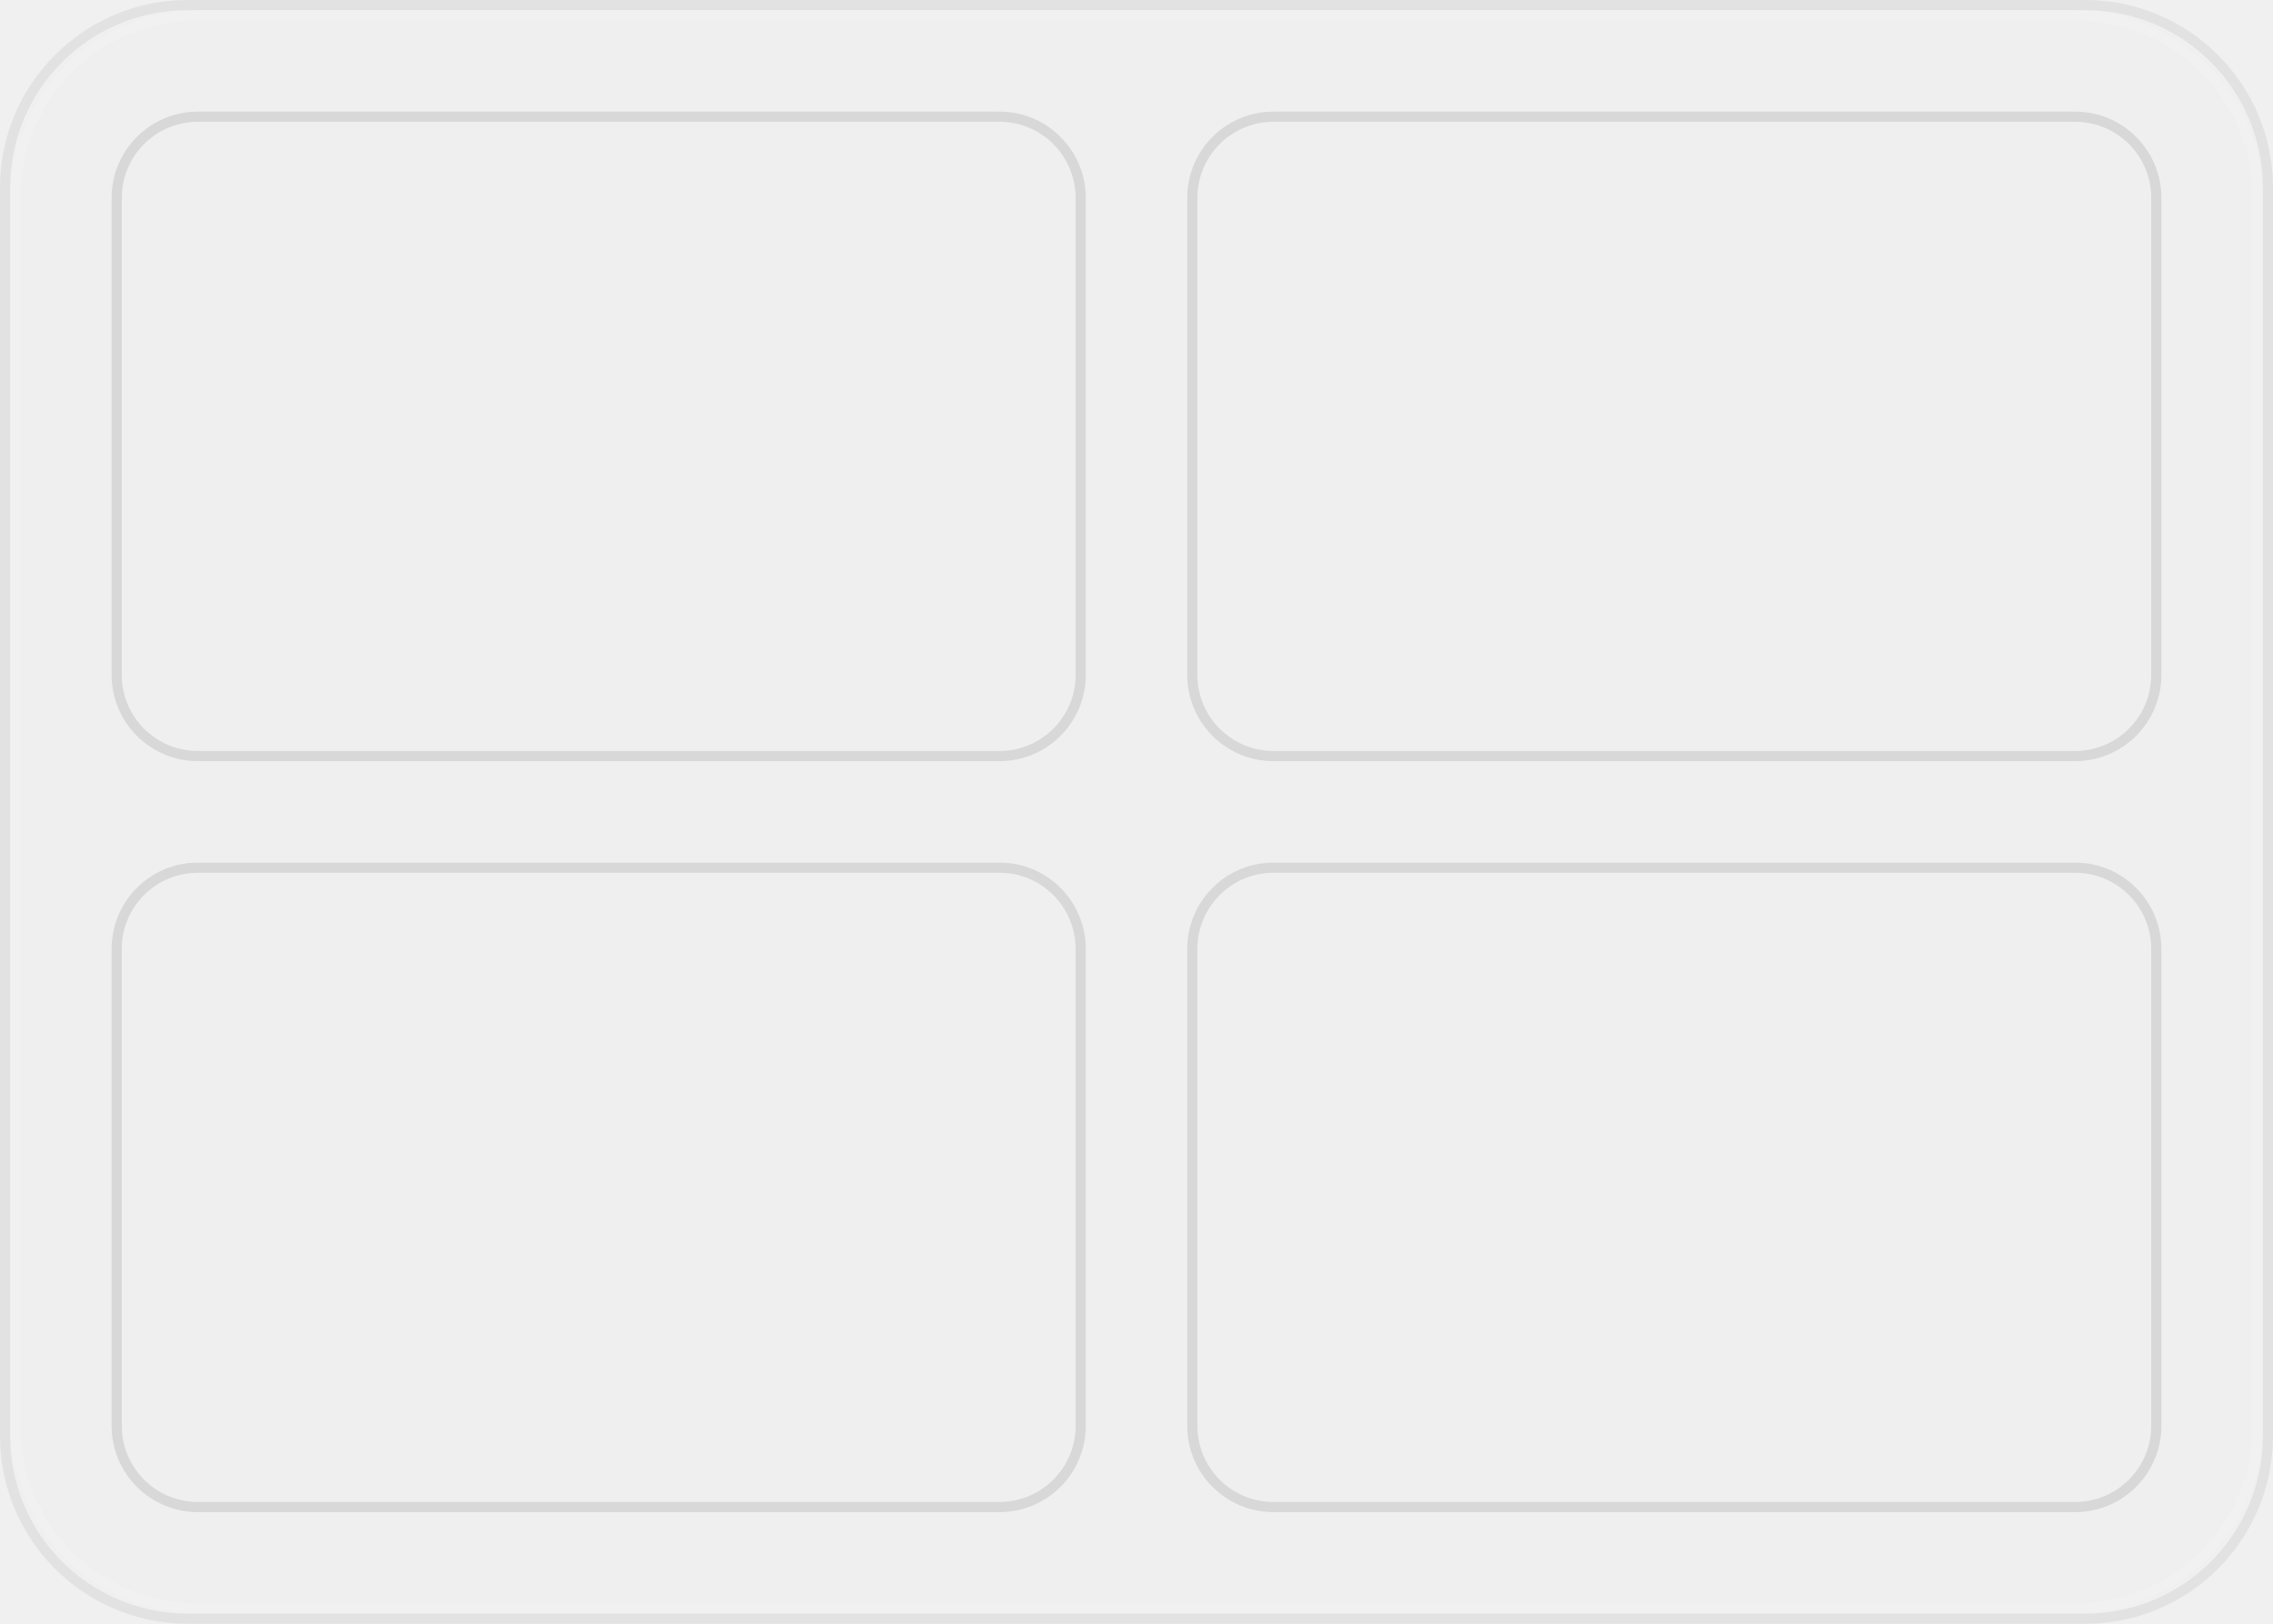
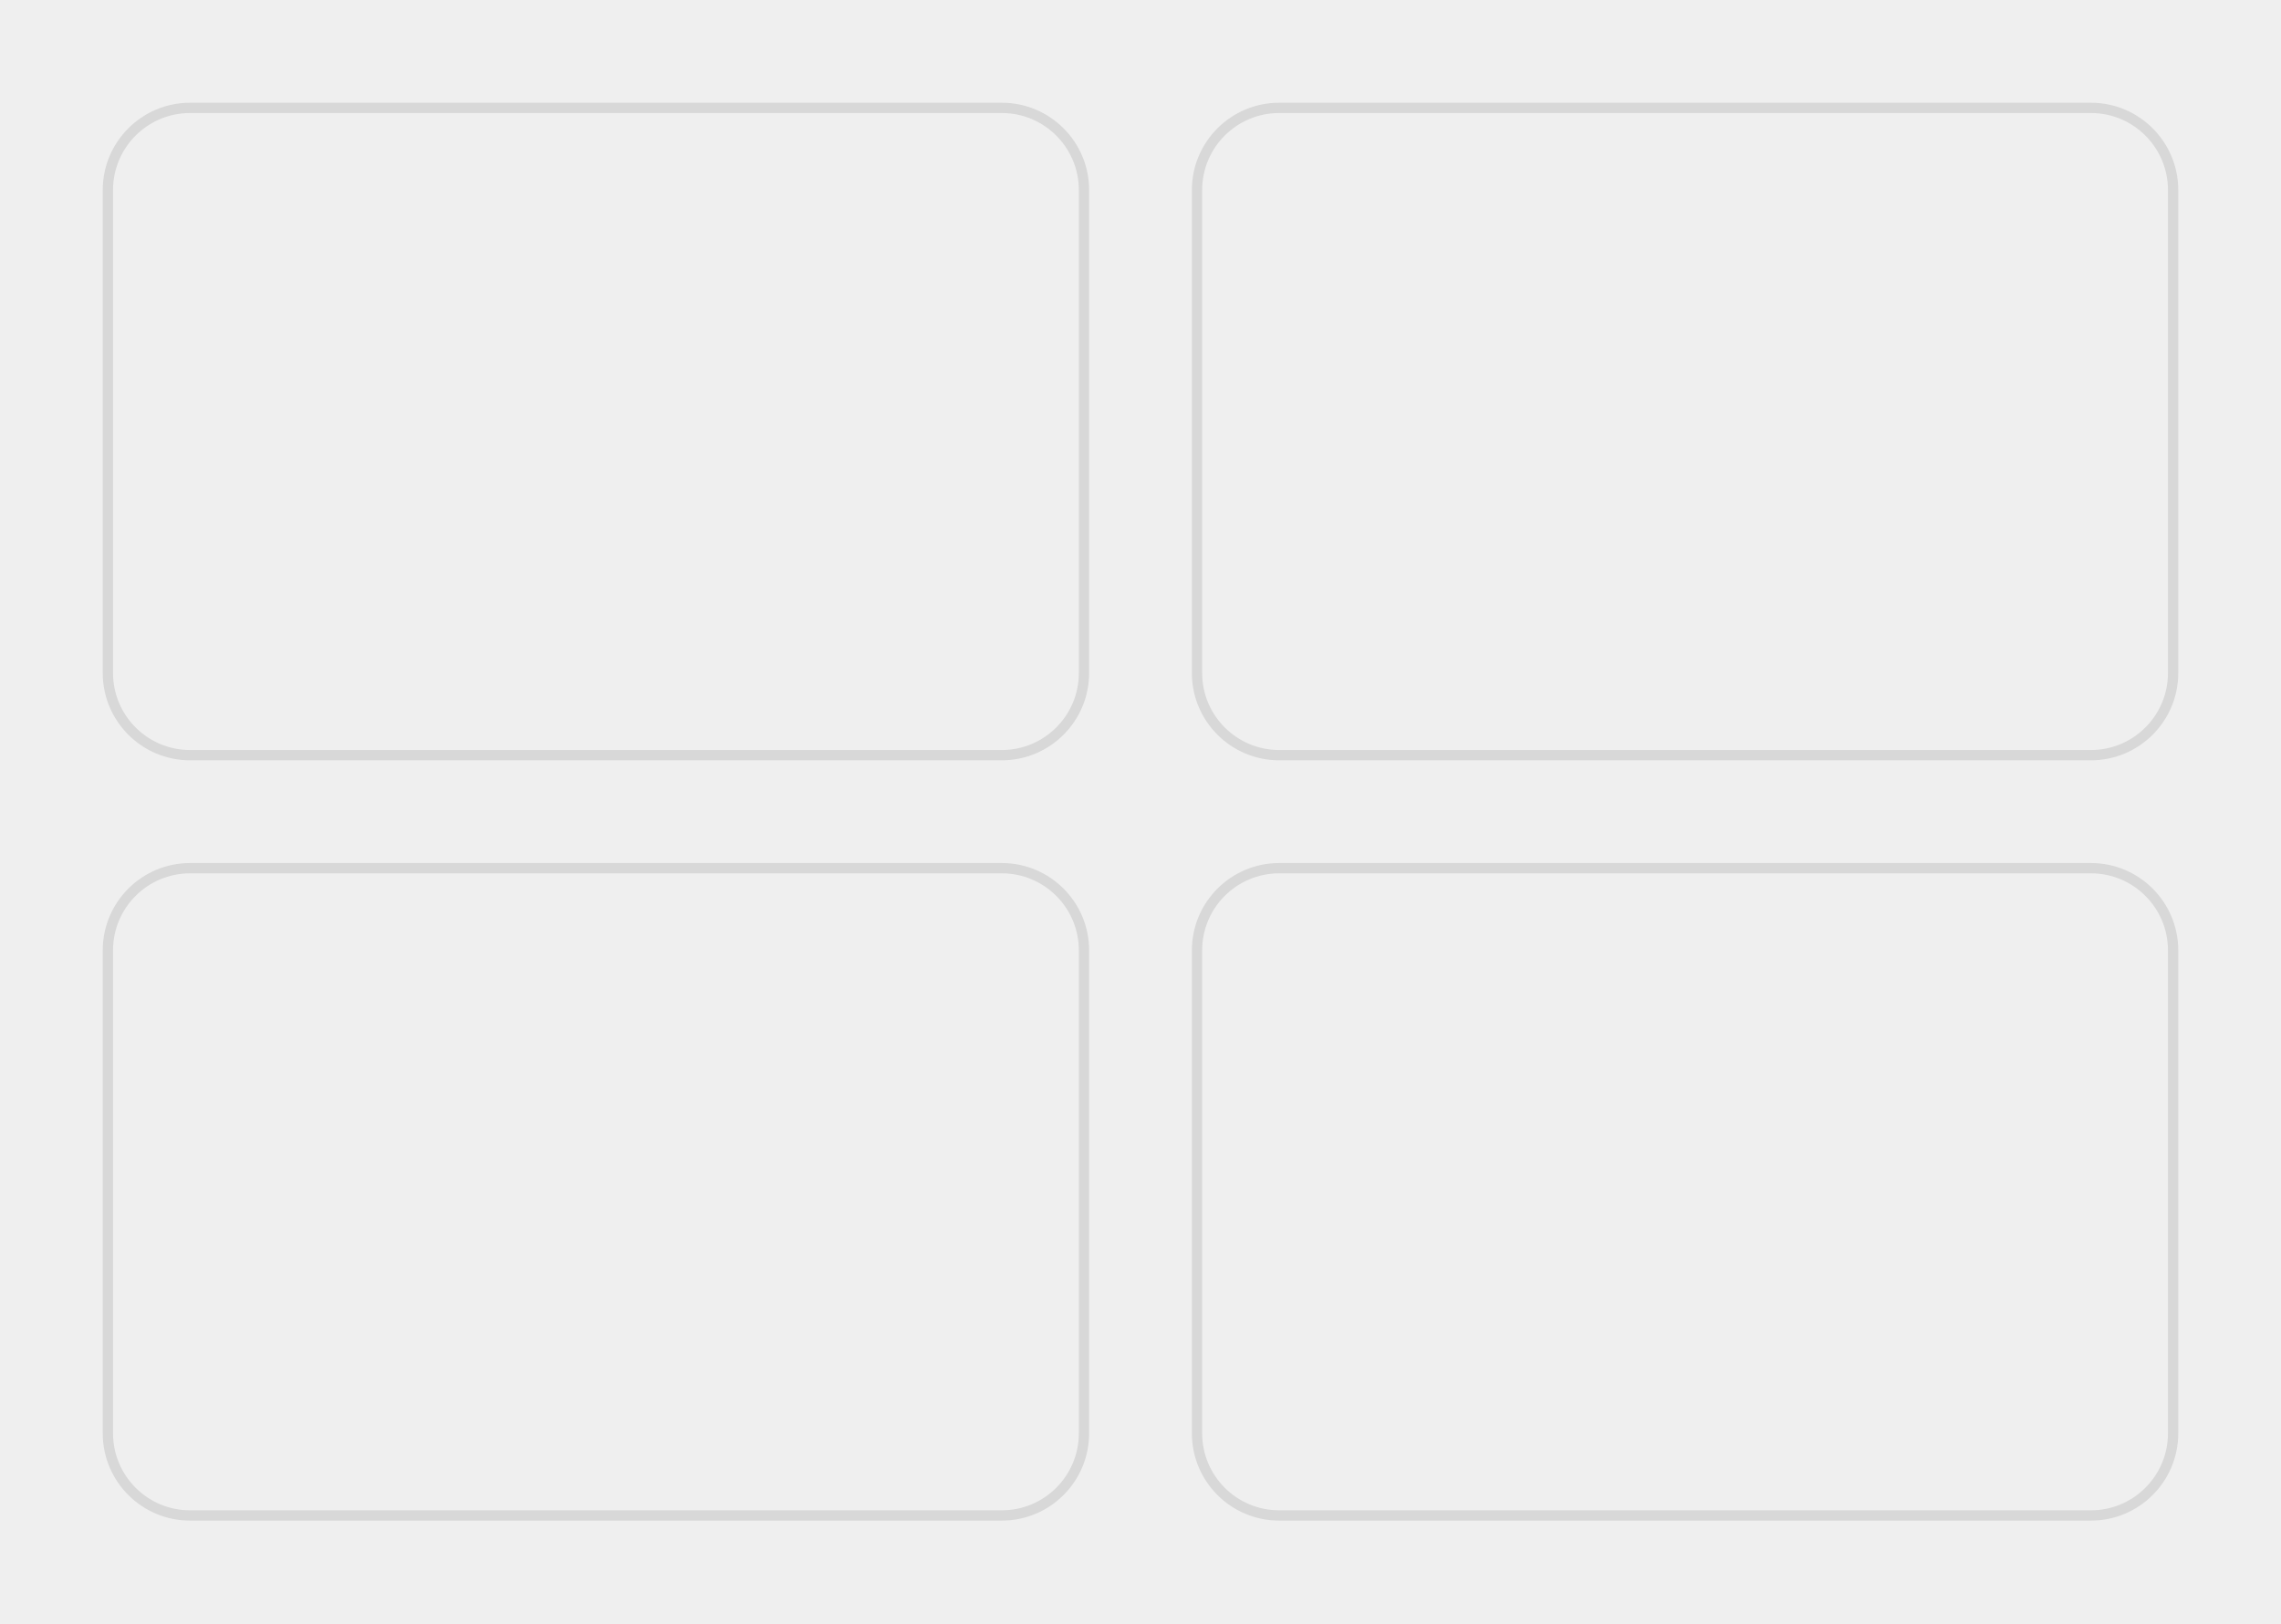
- <svg xmlns="http://www.w3.org/2000/svg" xmlns:xlink="http://www.w3.org/1999/xlink" width="224px" height="160px" viewBox="0 0 224 160" version="1.1">
-   <defs>
-     <rect id="path-1" x="0" y="0" width="222" height="158" rx="18" />
-   </defs>
+ <svg xmlns="http://www.w3.org/2000/svg" width="222px" height="158px" viewBox="0 0 222 158" version="1.1">
  <g id="多分屏" stroke="none" stroke-width="1" fill="none" fill-rule="evenodd">
-     <g id="通过分屏菜单触发分屏" transform="translate(-1415, -218)">
-       <g id="编组-2" transform="translate(1416, 219)">
-         <g id="menu_bg">
-           <use fill-opacity="0.8" fill="#EEEEEE" fill-rule="evenodd" xlink:href="#path-1" />
-           <rect stroke-opacity="0.06" stroke="#000000" stroke-width="1" x="-0.5" y="-0.5" width="223" height="159" rx="18" />
-           <rect stroke-opacity="0.1" stroke="#FFFFFF" stroke-width="1" stroke-linejoin="square" x="0.5" y="0.5" width="221" height="157" rx="18" />
-         </g>
-         <g id="编组-3" transform="translate(10, 10)" stroke="#000000" stroke-opacity="0.1">
-           <rect id="矩形" x="0.5" y="0.5" width="95" height="63" rx="8" />
-         </g>
-         <g id="编组-3" transform="translate(116, 10)" stroke="#000000" stroke-opacity="0.1">
-           <rect id="矩形" x="0.5" y="0.5" width="95" height="63" rx="8" />
-         </g>
-         <g id="编组-3" transform="translate(116, 84)" stroke="#000000" stroke-opacity="0.1">
-           <rect id="矩形" x="0.5" y="0.5" width="95" height="63" rx="8" />
-         </g>
-         <g id="编组-3" transform="translate(58, 116) scale(-1, 1) translate(-58, -116) translate(10, 84)" stroke="#000000" stroke-opacity="0.1">
-           <rect id="矩形" x="0.5" y="0.5" width="95" height="63" rx="8" />
-         </g>
+     <g id="通过分屏菜单触发分屏" transform="translate(-862, -226)">
+       <g id="编组-6" transform="translate(862, 226)">
+         <rect id="menu_bg" fill-opacity="0.8" fill="#EEEEEE" x="0" y="0" width="222" height="158" />
+         <rect id="矩形" stroke-opacity="0.1" stroke="#000000" x="10.5" y="10.5" width="95" height="63" rx="8" />
+         <rect id="矩形" stroke-opacity="0.1" stroke="#000000" x="116.5" y="10.5" width="95" height="63" rx="8" />
+         <rect id="矩形" stroke-opacity="0.1" stroke="#000000" x="116.5" y="84.5" width="95" height="63" rx="8" />
+         <rect id="矩形" stroke-opacity="0.1" stroke="#000000" transform="translate(58, 116) scale(-1, 1) translate(-58, -116)" x="10.5" y="84.5" width="95" height="63" rx="8" />
      </g>
    </g>
  </g>
</svg>
